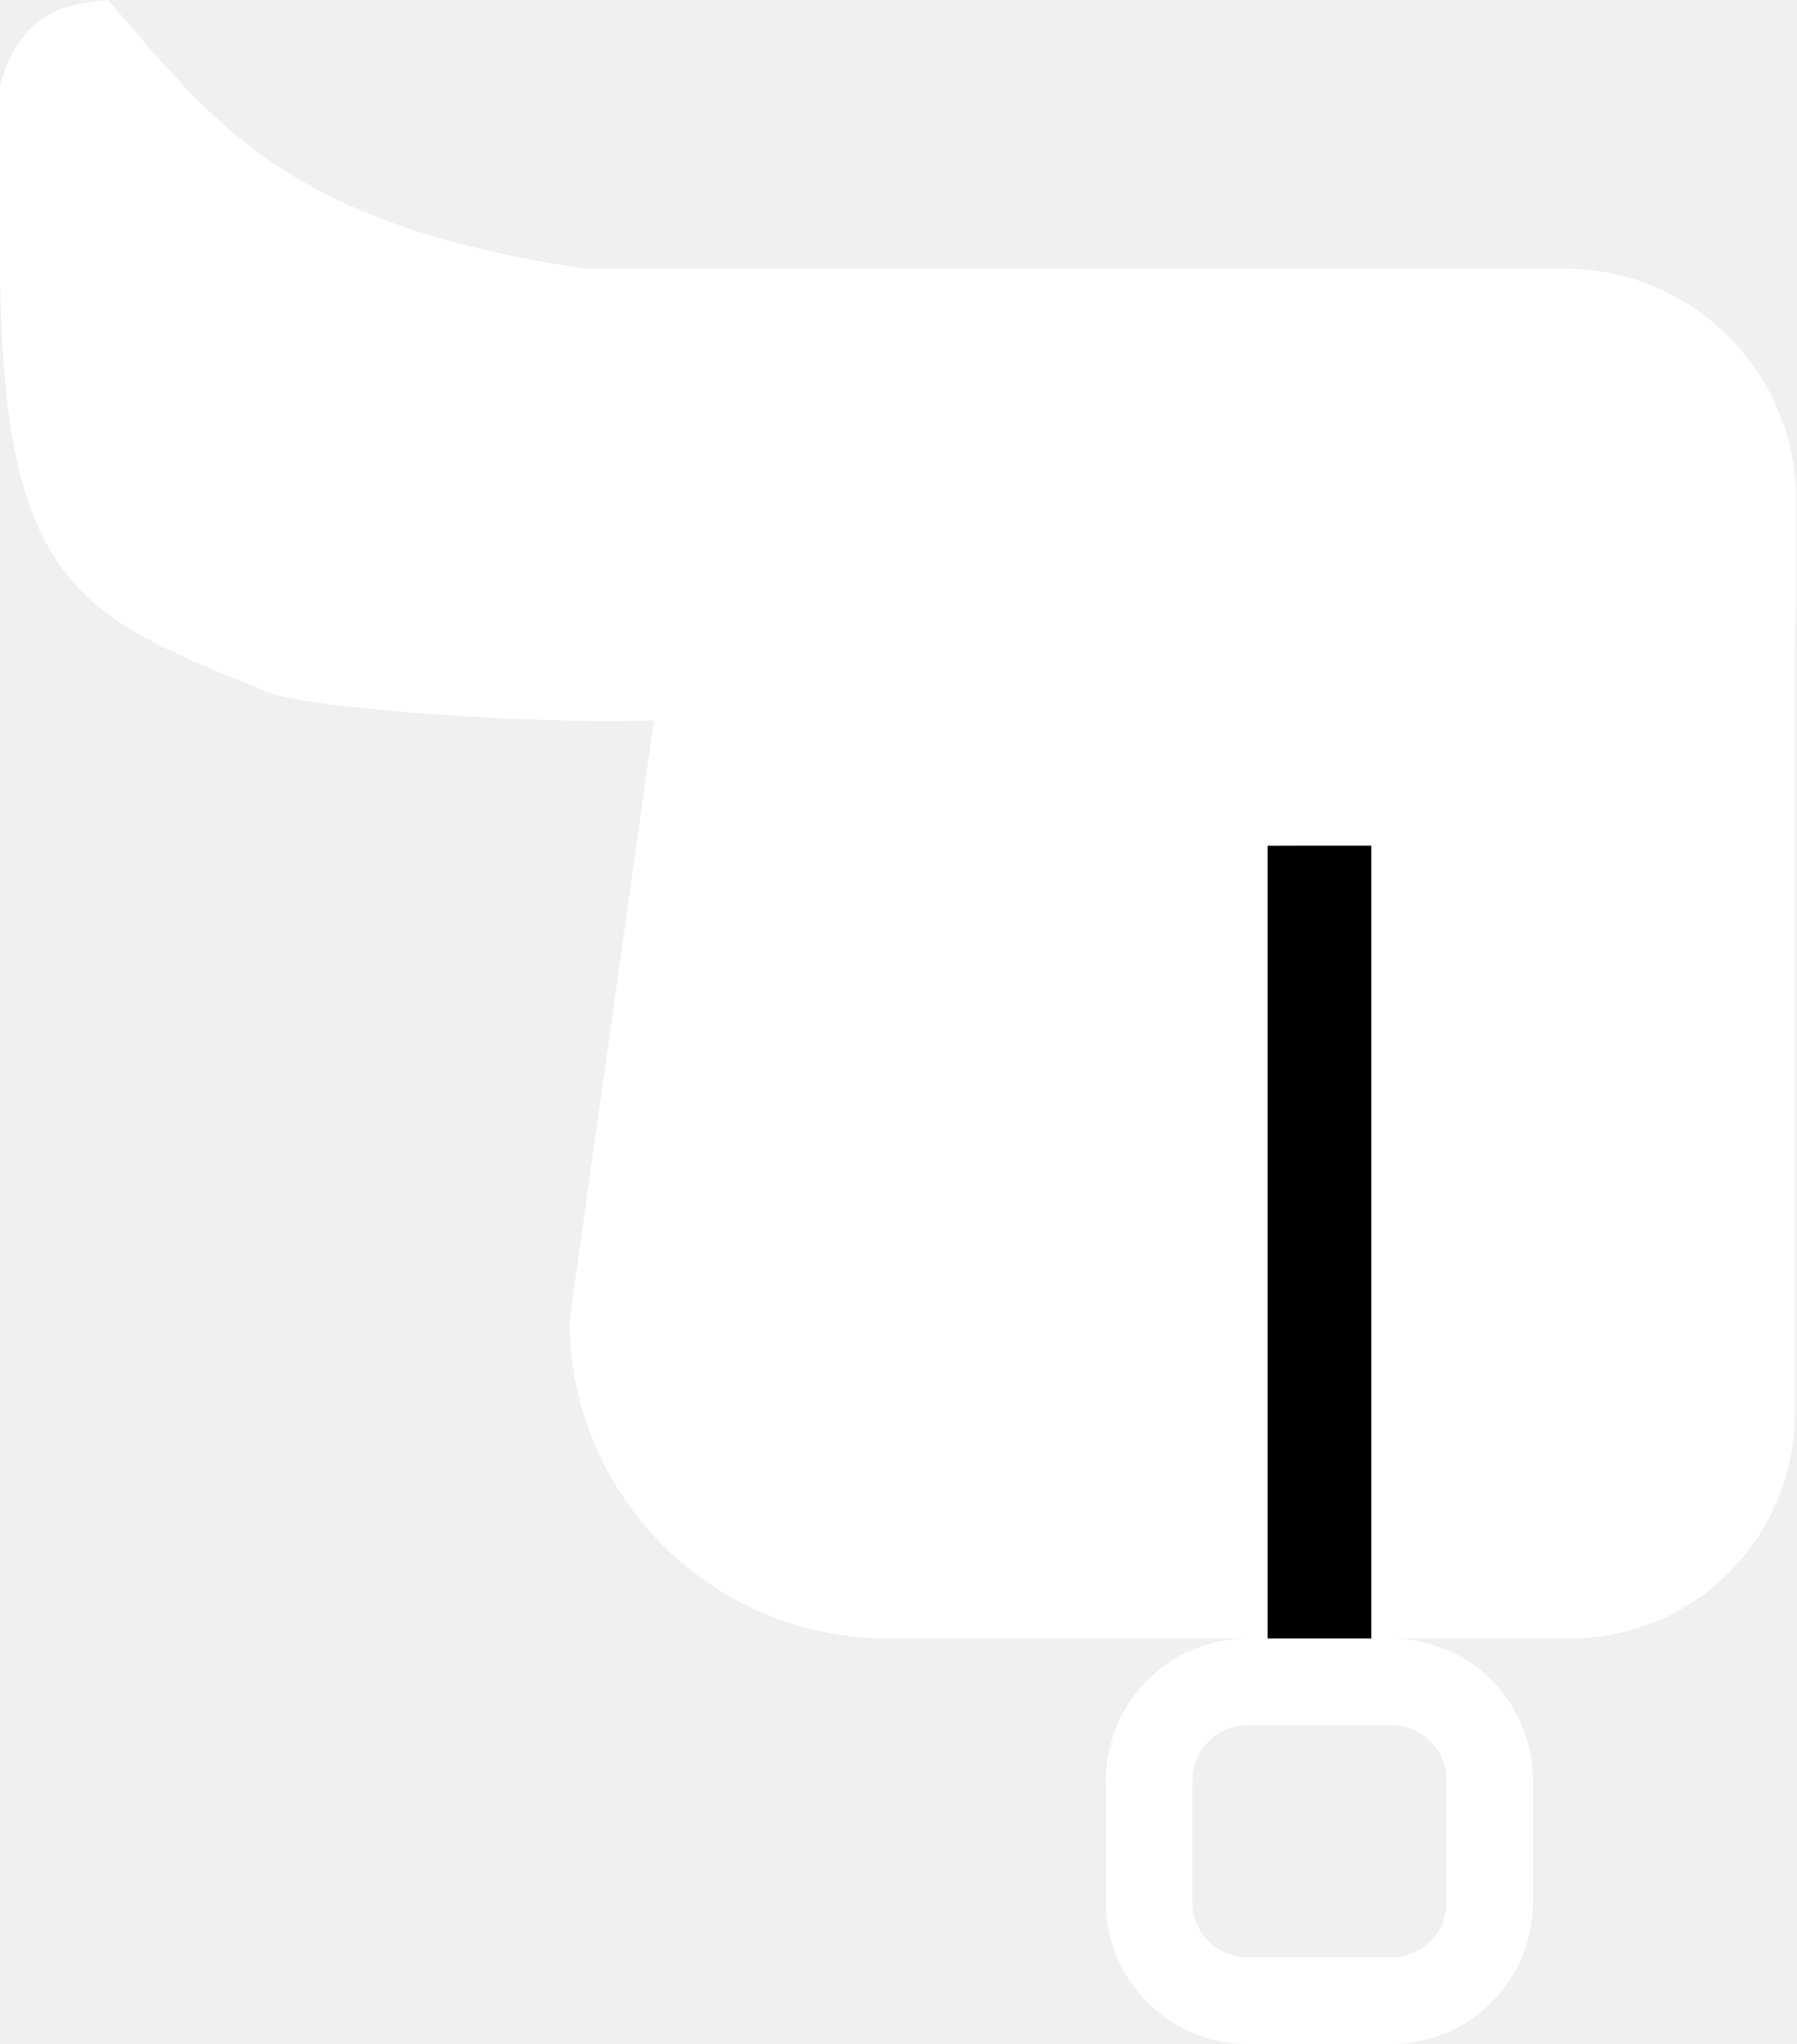
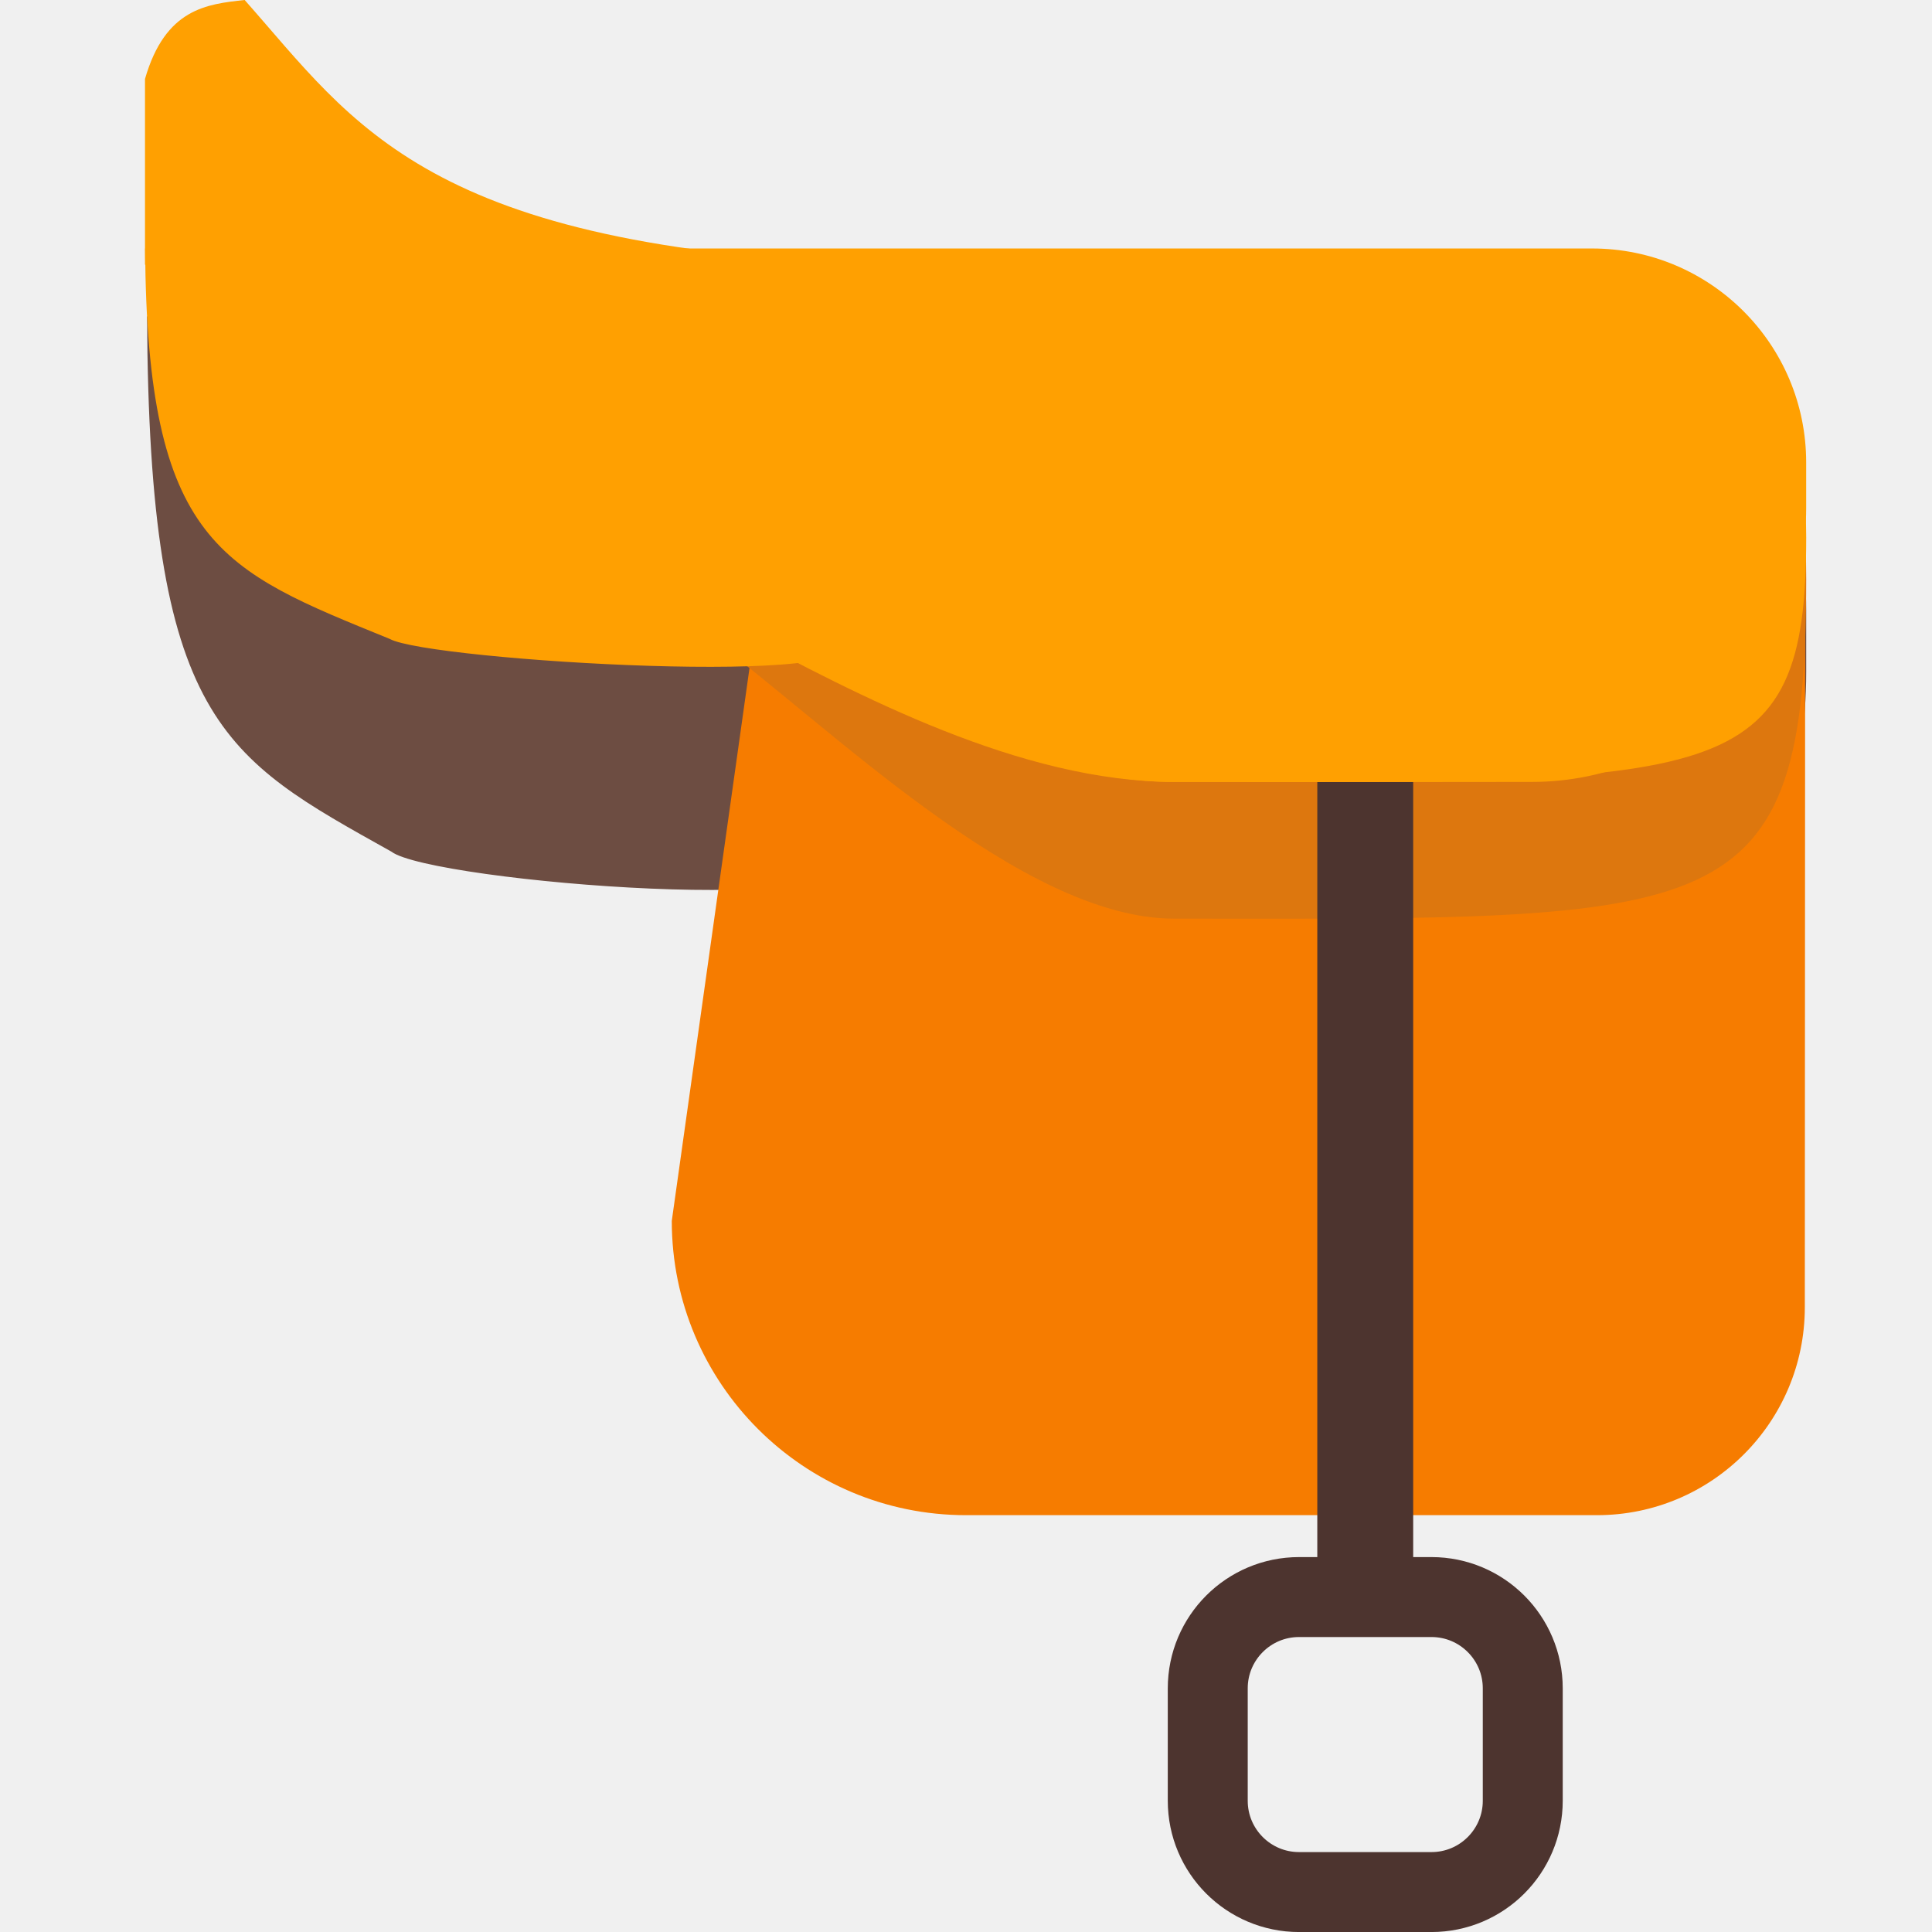
- <svg xmlns="http://www.w3.org/2000/svg" width="57.534mm" height="65.467mm" viewBox="0 0 57.534 65.467" version="1.1" id="svg1" xml:space="preserve">
+ <svg xmlns="http://www.w3.org/2000/svg" width="12.331mm" height="12.331mm" viewBox="0 0 12.331 12.331" version="1.1" id="svg1" xml:space="preserve">
  <defs id="defs1" />
-   <g id="layer1" transform="translate(-97.63125,-190.5)">
-     <g id="g9">
-       <path id="rect1-6-3" d="m 118.738,212.426 36.392,-1.813 -0.012,25.166 c -0.002,3.975 -3.223,7.198 -7.198,7.198 h -21.852 c -5.629,0 -10.192,-4.563 -10.192,-10.192 z" style="font-variation-settings:'opsz' 32, 'wght' 700;fill:#ffffff;fill-opacity:1;stroke:none;stroke-width:0.088;stroke-linecap:round;paint-order:stroke fill markers" />
-       <path id="rect2-6-1" d="m 97.636,199.106 h 50.117 c 4.094,0 7.413,3.319 7.413,7.413 v 1.567 c 0,5.244 -4.251,9.495 -9.495,9.495 0,0 -8.114,0.012 -12.395,0 -6.423,0.02 -10.692,-5.138 -11.723,-4.928 2.009,1.694 -14.082,0.735 -15.445,-0.025 -5.841,-2.381 -8.409,-3.267 -8.472,-13.522 z" style="font-variation-settings:'opsz' 32, 'wght' 700;fill:#ffffff;fill-opacity:1;stroke:none;stroke-width:0.097;stroke-linecap:round;paint-order:stroke fill markers" />
-       <path id="rect4-2-0" style="font-variation-settings:'opsz' 32, 'wght' 700;fill:#ffffff;fill-opacity:1;stroke-width:0.112;stroke-linecap:round;paint-order:stroke fill markers" d="m 101.084,190.5 c 3.825,4.318 6.286,8.585 22.019,9.167 H 97.631 v -6.432 c 0.704,-2.447 2.149,-2.593 3.452,-2.735 z" />
-       <rect style="font-variation-settings:'opsz' 32, 'wght' 700;fill:#000000;fill-opacity:1;stroke-width:0.093;stroke-linecap:round;paint-order:stroke fill markers" id="rect5-6-6" width="3.321" height="25.392" x="138.234" y="217.586" />
-       <path id="rect7-18-3" style="font-variation-settings:'opsz' 32, 'wght' 700;fill:#ffffff;fill-opacity:1;stroke-width:0.107;stroke-linecap:round;stroke-linejoin:round;paint-order:stroke fill markers" d="m 151.827,212.44 2.181,-3.196 c -0.107,-0.788 1.14,-4.792 1.158,-0.124 0,8.717 -2.897,8.467 -21.89,8.461 -5.32,-0.001 -10.955,-3.005 -15.146,-5.225 z" />
-       <rect style="font-variation-settings:'opsz' 32, 'wght' 700;fill:none;fill-opacity:1;stroke:#ffffff;stroke-width:2.769;stroke-linecap:round;stroke-linejoin:round;stroke-dasharray:none;stroke-opacity:1;paint-order:stroke fill markers" id="rect6-7-2" width="10.91" height="10.217" x="134.439" y="244.366" ry="3.162" />
+   <g id="layer1" transform="translate(-99.66774,-134.0636)">
+     <rect style="font-variation-settings:'opsz' 32, 'wght' 700;fill:#26ffff;fill-opacity:0;stroke:none;stroke-width:0.369;stroke-linecap:round;paint-order:stroke fill markers" id="rect3-6" width="12.331" height="12.331" x="99.668" y="134.064" />
+     <g id="g7-9" transform="matrix(0.184283,0,0,0.184283,87.2059,123.4358)">
+       <path id="rect2-3-3-1" d="m 72.717,68.629 h 50.058 c 4.09,0 7.405,4.551 7.405,10.164 v 2.148 c 0,7.19 -4.246,13.018 -9.484,13.018 0,0 -8.105,0.016 -12.38,0 -6.415,0.028 -10.68,-7.044 -11.71,-6.757 2.006,2.323 -14.065,1.008 -15.427,-0.035 -5.834,-3.265 -8.399,-4.479 -8.462,-18.54 z" style="font-variation-settings:'opsz' 32, 'wght' 700;fill:#6d4d42;fill-opacity:1;stroke:none;stroke-width:0.113;stroke-linecap:round;paint-order:stroke fill markers" />
+       <path id="rect1-6-2" d="m 93.752,79.597 36.392,-1.813 -0.012,25.166 c -0.002,3.975 -3.223,7.198 -7.198,7.198 h -21.852 c -5.629,0 -10.192,-4.563 -10.192,-10.192 z" style="font-variation-settings:'opsz' 32, 'wght' 700;fill:#f67c00;fill-opacity:1;stroke:none;stroke-width:0.088;stroke-linecap:round;paint-order:stroke fill markers" />
+       <path id="rect7-1-0-7" style="font-variation-settings:'opsz' 32, 'wght' 700;fill:#dd770e;fill-opacity:1;stroke-width:0.126;stroke-linecap:round;stroke-linejoin:round;paint-order:stroke fill markers" d="m 126.841,82.346 2.181,-4.439 c -0.107,-1.095 1.14,-6.656 1.158,-0.172 0,12.108 -2.897,11.761 -21.89,11.753 -5.32,-10e-4 -11.984,-6.731 -16.175,-9.814 z" />
+       <path id="rect2-6-0" d="m 72.649,66.277 h 50.117 c 4.094,0 7.413,3.319 7.413,7.413 v 1.567 c 0,5.244 -4.251,9.495 -9.495,9.495 0,0 -8.114,0.012 -12.395,0 -6.423,0.02 -10.692,-5.138 -11.723,-4.928 2.009,1.694 -14.082,0.735 -15.445,-0.025 -5.841,-2.381 -8.409,-3.267 -8.472,-13.522 z" style="font-variation-settings:'opsz' 32, 'wght' 700;fill:#ffa001;fill-opacity:1;stroke:none;stroke-width:0.097;stroke-linecap:round;paint-order:stroke fill markers" />
+       <path id="rect4-2-9" style="font-variation-settings:'opsz' 32, 'wght' 700;fill:#ffa001;fill-opacity:1;stroke-width:0.112;stroke-linecap:round;paint-order:stroke fill markers" d="m 76.097,57.671 c 3.825,4.318 6.286,8.585 22.019,9.167 H 72.645 v -6.432 c 0.704,-2.447 2.149,-2.593 3.452,-2.735 z" />
+       <rect style="font-variation-settings:'opsz' 32, 'wght' 700;fill:#4d342f;fill-opacity:1;stroke-width:0.1;stroke-linecap:round;paint-order:stroke fill markers" id="rect5-6-3" width="3.321" height="29.087" x="113.247" y="84.757" />
+       <path id="rect7-18-6" style="font-variation-settings:'opsz' 32, 'wght' 700;fill:#ffa001;fill-opacity:1;stroke-width:0.107;stroke-linecap:round;stroke-linejoin:round;paint-order:stroke fill markers" d="m 126.841,79.611 2.181,-3.196 c -0.107,-0.788 1.14,-4.792 1.158,-0.124 0,8.717 -2.897,8.467 -21.89,8.461 -5.32,-0.001 -10.955,-3.005 -15.146,-5.225 z" />
+       <rect style="font-variation-settings:'opsz' 32, 'wght' 700;fill:none;fill-opacity:1;stroke:#4d342f;stroke-width:2.769;stroke-linecap:round;stroke-linejoin:round;stroke-dasharray:none;stroke-opacity:1;paint-order:stroke fill markers" id="rect6-7-0" width="10.91" height="10.217" x="109.453" y="112.984" ry="3.162" />
    </g>
  </g>
</svg>
